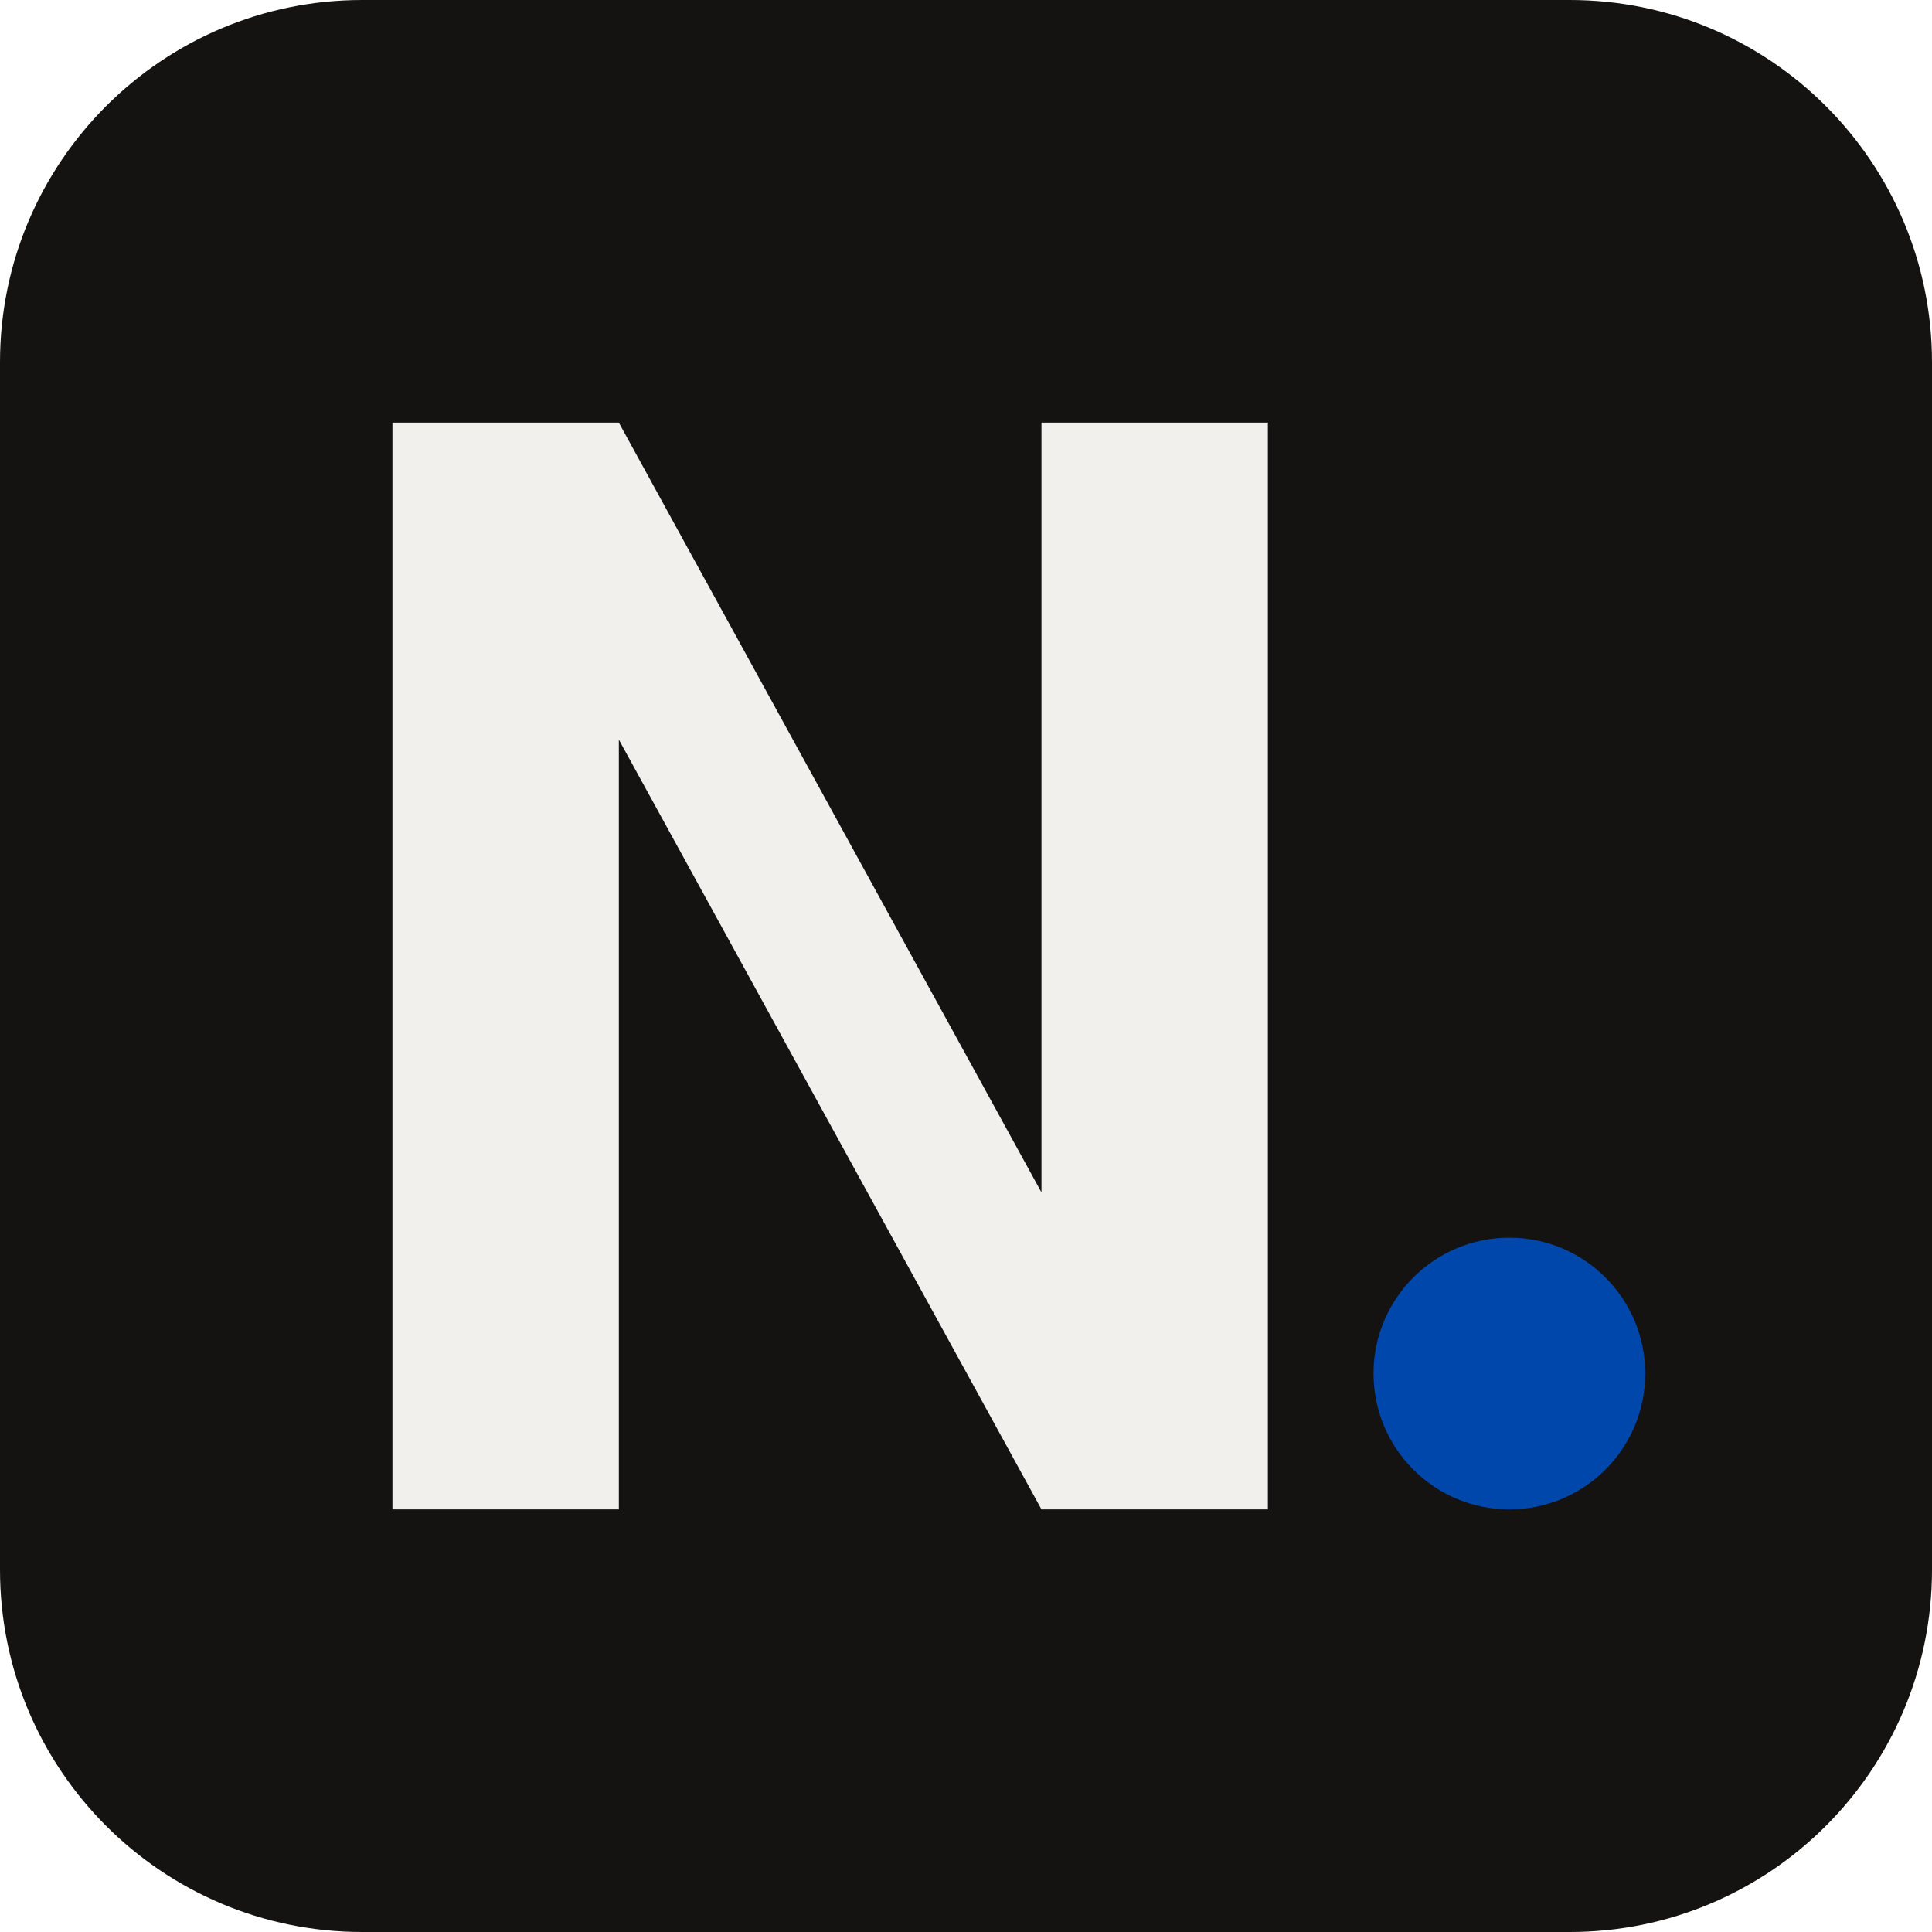
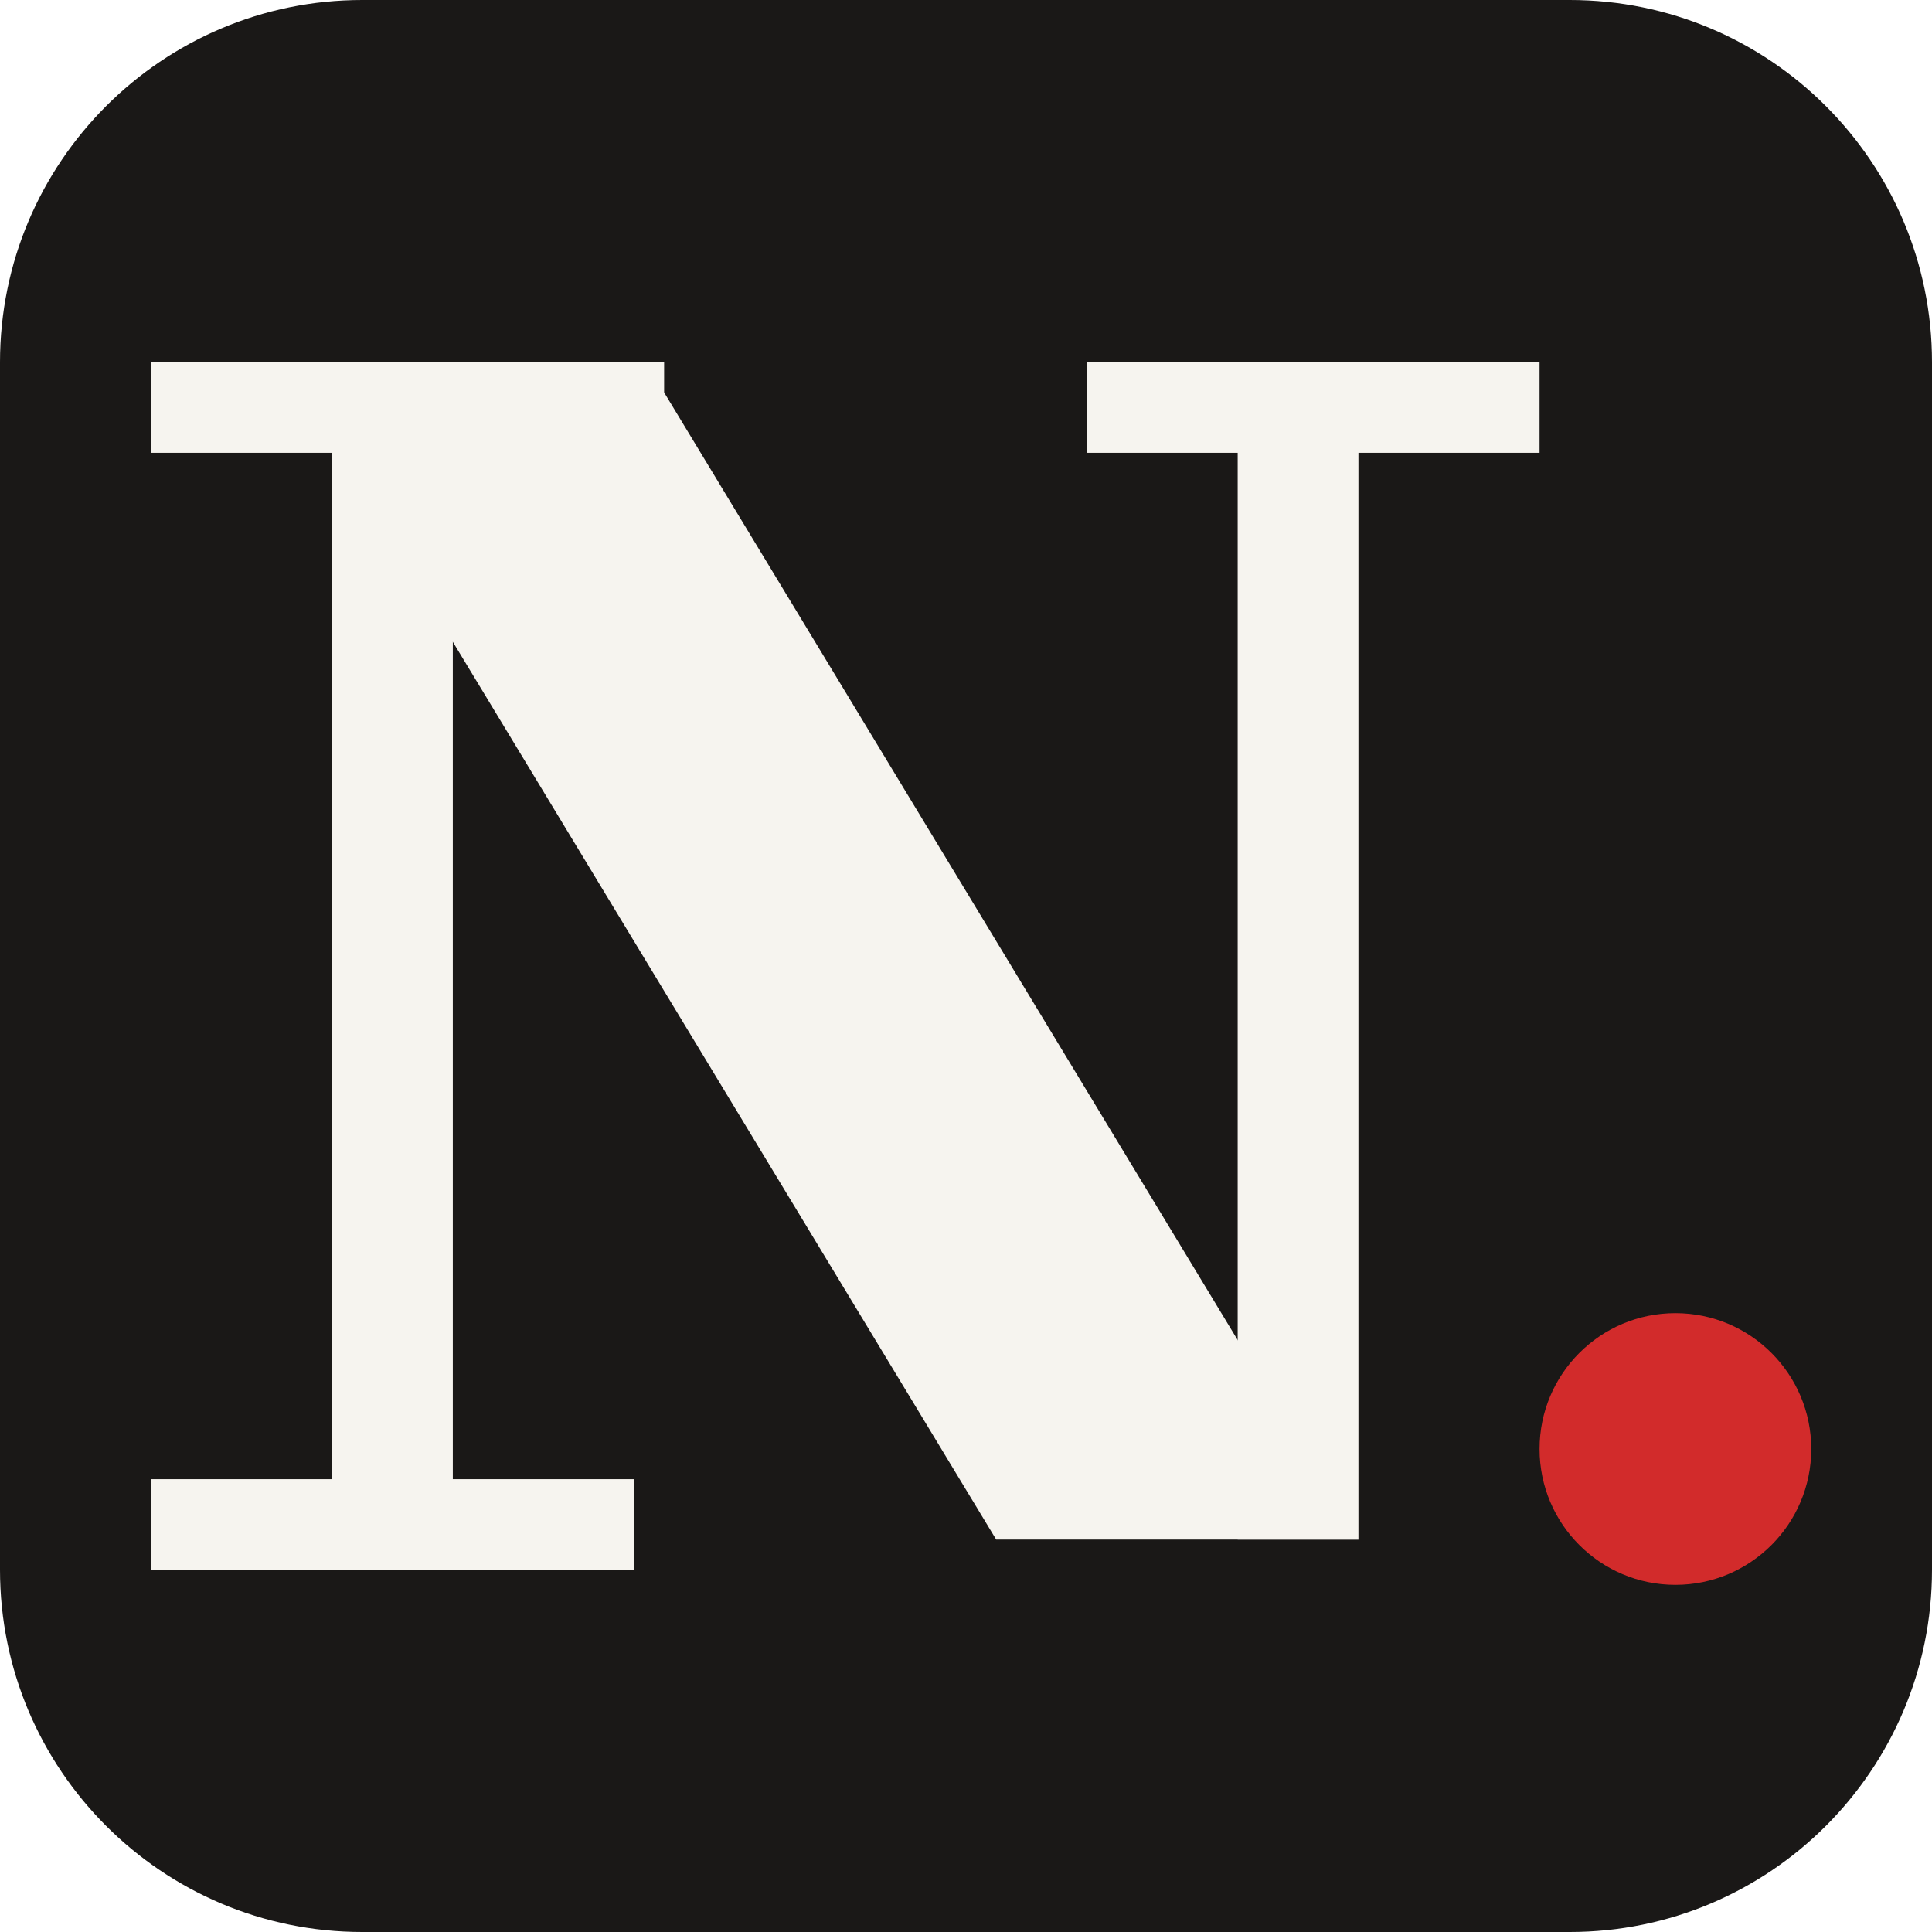
<svg xmlns="http://www.w3.org/2000/svg" viewBox="0 0 64 64">
-   <rect width="64" height="64" rx="12" fill="#141311" />
-   <polygon points="13,50 13,14 20.5,14 34.5,39.5 34.5,14 42,14 42,50 34.5,50 20.5,24.5 20.5,50" fill="#f1f0ec" />
-   <circle cx="50" cy="45.5" r="4.5" fill="#0047ab" />
+   <rect width="64" height="64" rx="12" fill="#1a1817" />
+   <g fill="#f6f4ef">
+     <rect x="11" y="14" width="4" height="36" />
+     <polygon points="10,13 22,13 45,51 33,51" />
+     <rect x="41" y="13" width="4" height="38" />
+     <rect x="5" y="12" width="17" height="3" />
+     <rect x="5" y="49" width="16" height="3" />
+     <rect x="36" y="12" width="15" height="3" />
+   </g>
+   <circle cx="55.5" cy="48" r="4.5" fill="#d22b2b" />
</svg>
